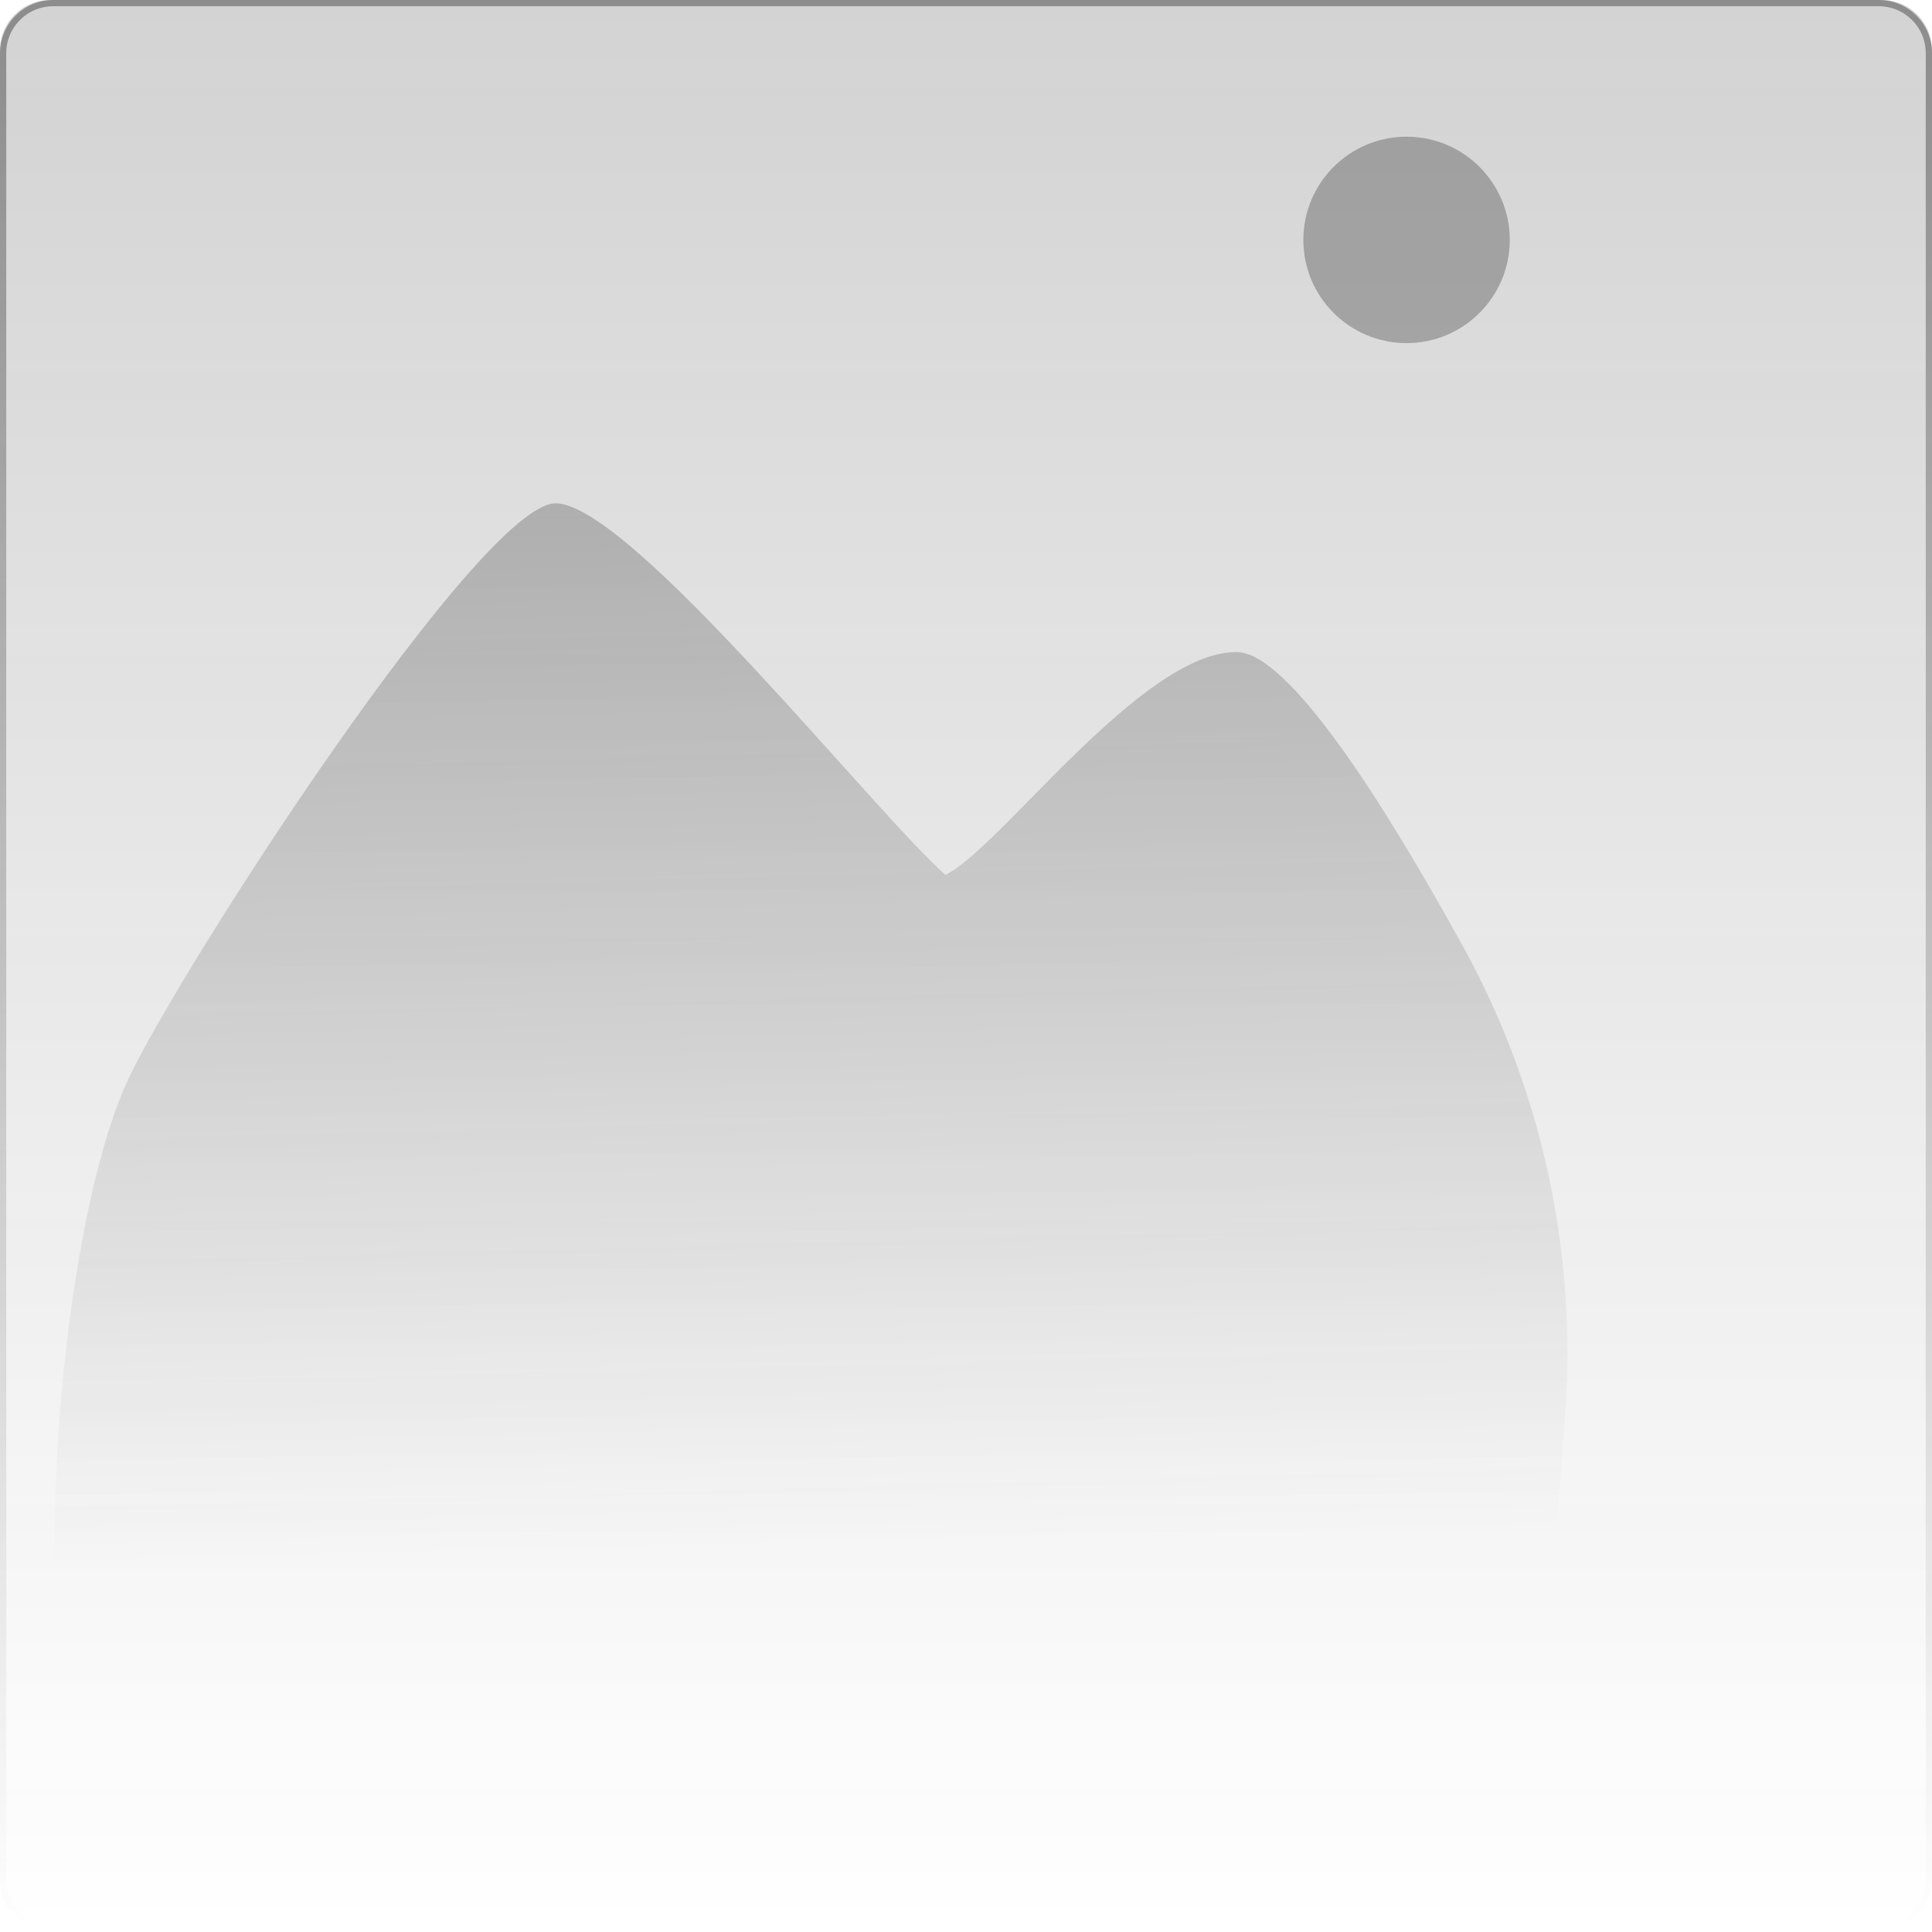
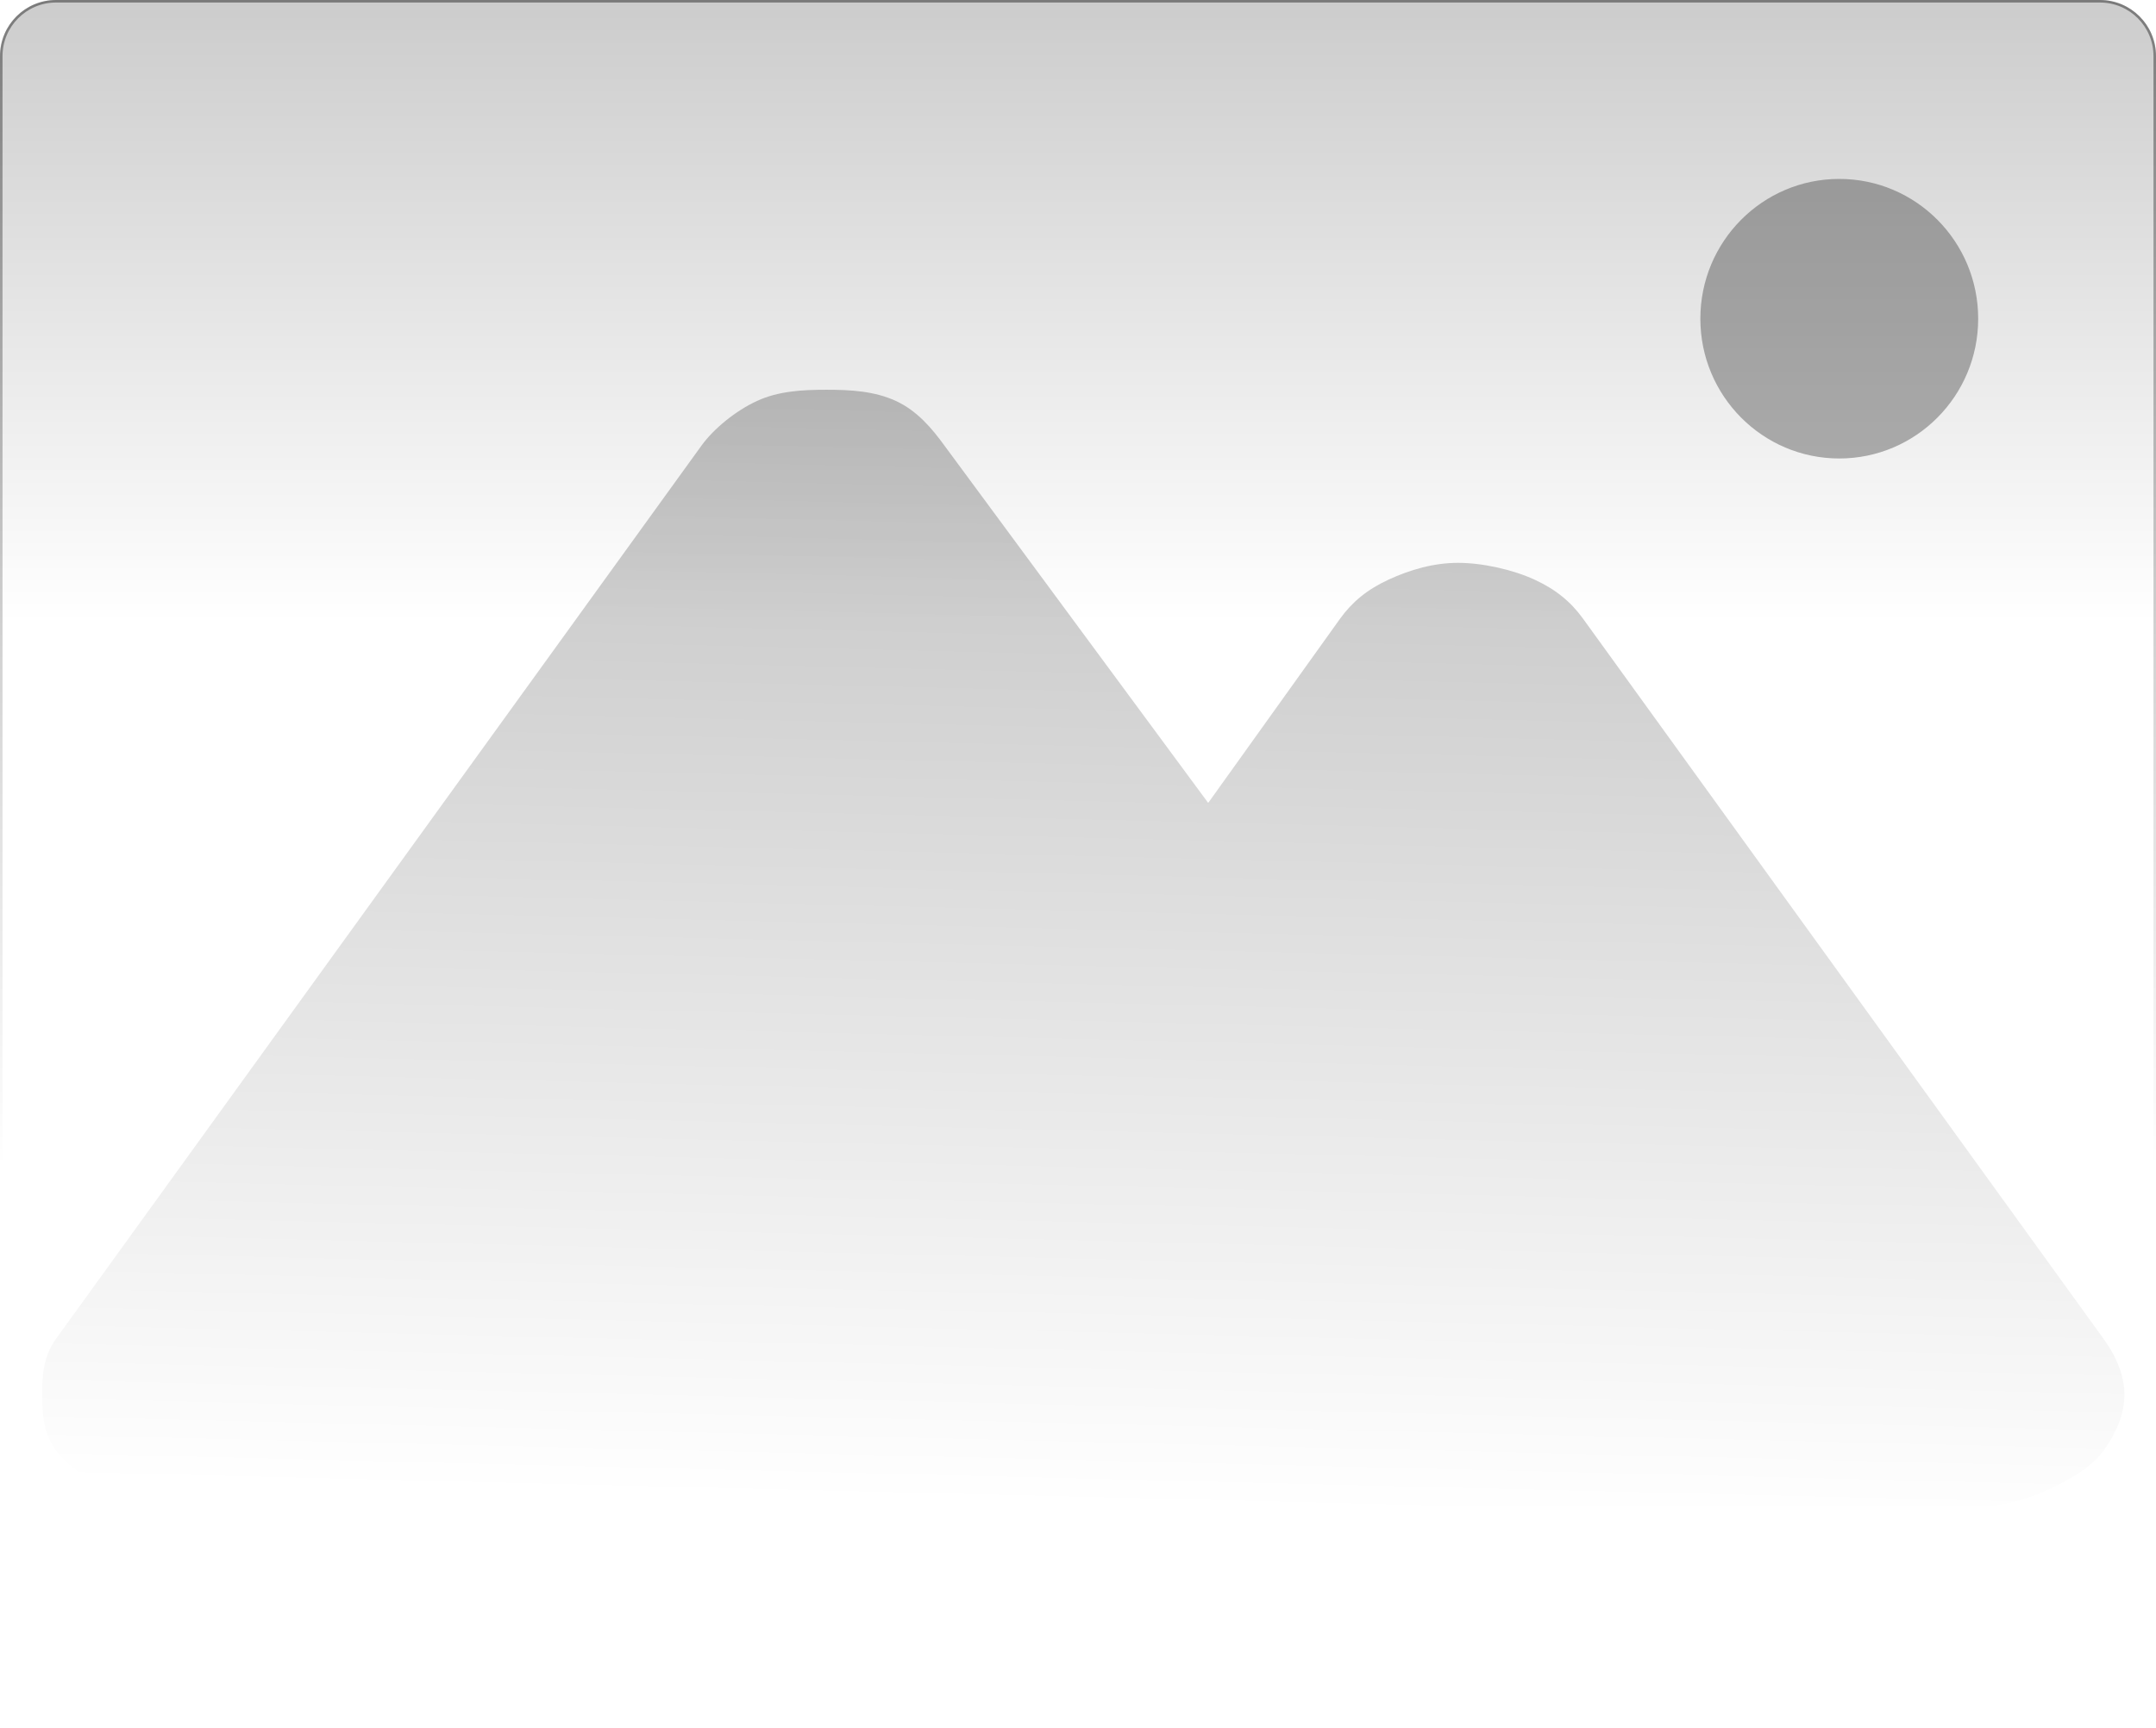
- <svg xmlns="http://www.w3.org/2000/svg" width="309" height="309" viewBox="0 0 309 309" fill="none">
-   <rect x="0" y="0" width="309" height="309" rx="8" fill="url(#paint0_linear_549_2095)" fill-opacity="0.2" />
-   <rect x="0.5" y="0.5" width="308" height="308" rx="8" stroke="url(#paint1_linear_549_2095)" stroke-opacity="0.4" />
-   <path d="M250.424 224.554C251.995 199.097 246.309 173.754 234.01 151.409C221.753 129.139 206.184 104.281 197.759 104.281C182.497 104.281 159.941 135.743 151.205 139.926C139.866 129.94 100.698 80.5 88.856 80.5C77.015 80.5 29.472 153.81 20.64 172.34C6.93 201.102 2.091 293.5 22.295 293.5C35.824 293.5 51.755 293.459 69.078 293.414C108.704 293.311 190.075 293.104 232.215 293.414C243.818 293.499 248.52 255.423 250.424 224.554Z" fill="url(#paint2_linear_549_2095)" fill-opacity="0.3" />
-   <path d="M241.47 38.37C241.47 47.486 234.079 54.877 224.963 54.877C215.846 54.877 208.455 47.486 208.455 38.37C208.455 29.253 215.846 21.862 224.963 21.862C234.079 21.862 241.47 29.253 241.47 38.37Z" fill="#222" fill-opacity="0.3" />
+ <svg xmlns="http://www.w3.org/2000/svg" width="423" height="339" viewBox="0 0 423 339" fill="none">
+   <rect width="423" height="268.719" rx="11" fill="url(#paint0_linear_2163_2287)" fill-opacity="0.2" />
+   <rect x="0.248" y="0.248" width="422.504" height="268.223" rx="10.752" stroke="url(#paint1_linear_2163_2287)" stroke-opacity="0.4" stroke-width="0.496" />
+   <path d="M388.114 62.537C388.114 77.686 375.911 89.966 360.859 89.966C345.806 89.966 333.604 77.686 333.604 62.537C333.604 47.389 345.806 35.109 360.859 35.109C375.911 35.109 388.114 47.389 388.114 62.537Z" fill="black" fill-opacity="0.3" />
+   <path d="M237.045 295.591H319.727H388.211C393.035 295.592 397.652 294.228 401.83 292.305C406.007 290.382 410.313 287.967 412.724 284.636C415.135 281.305 416.812 277.525 416.81 273.679C416.808 269.833 415.139 266.055 412.724 262.726L310.585 121.399C308.175 118.069 305.229 115.653 301.052 113.73C296.876 111.807 290.895 110.444 286.072 110.444C281.249 110.444 276.63 111.807 272.454 113.73C268.277 115.653 265.331 118.069 262.921 121.399L237.045 157.552L185.295 87.434C182.882 84.104 179.94 80.595 175.762 78.673C171.584 76.75 166.967 76.482 162.143 76.482C157.32 76.482 152.703 76.75 148.525 78.673C144.347 80.595 140.043 84.104 137.63 87.434L10.978 262.726C8.563 266.055 8.256 269.833 8.254 273.679C8.252 277.525 8.567 281.304 10.978 284.635C13.389 287.967 17.695 290.382 21.872 292.305C26.05 294.228 30.667 295.592 35.491 295.591H89.156H130.821H237.045Z" fill="url(#paint2_linear_2163_2287)" fill-opacity="0.3" />
  <defs>
-     <linearGradient id="paint0_linear_549_2095" x1="154.5" y1="0.5" x2="154.5" y2="308.5" gradientUnits="userSpaceOnUse">
-       <stop stop-color="#222" />
-       <stop offset="1" stop-color="#222" stop-opacity="0" />
+     <linearGradient id="paint0_linear_2163_2287" x1="211.5" y1="0" x2="211.5" y2="122.257" gradientUnits="userSpaceOnUse">
+       <stop />
+       <stop offset="1" stop-opacity="0" />
    </linearGradient>
-     <linearGradient id="paint1_linear_549_2095" x1="154.5" y1="0.5" x2="154.5" y2="308.5" gradientUnits="userSpaceOnUse">
-       <stop stop-color="#222" />
-       <stop offset="1" stop-color="#222" stop-opacity="0" />
+     <linearGradient id="paint1_linear_2163_2287" x1="211.5" y1="-1.55412e-07" x2="211.546" y2="228.713" gradientUnits="userSpaceOnUse">
+       <stop />
+       <stop offset="1" stop-opacity="0" />
    </linearGradient>
-     <linearGradient id="paint2_linear_549_2095" x1="126.999" y1="48.117" x2="132.171" y2="247.688" gradientUnits="userSpaceOnUse">
-       <stop stop-color="#222" />
-       <stop offset="1" stop-color="#222" stop-opacity="0" />
+     <linearGradient id="paint2_linear_2163_2287" x1="221.809" y1="20.889" x2="215.072" y2="295.576" gradientUnits="userSpaceOnUse">
+       <stop />
+       <stop offset="1" stop-opacity="0" />
    </linearGradient>
  </defs>
</svg>
